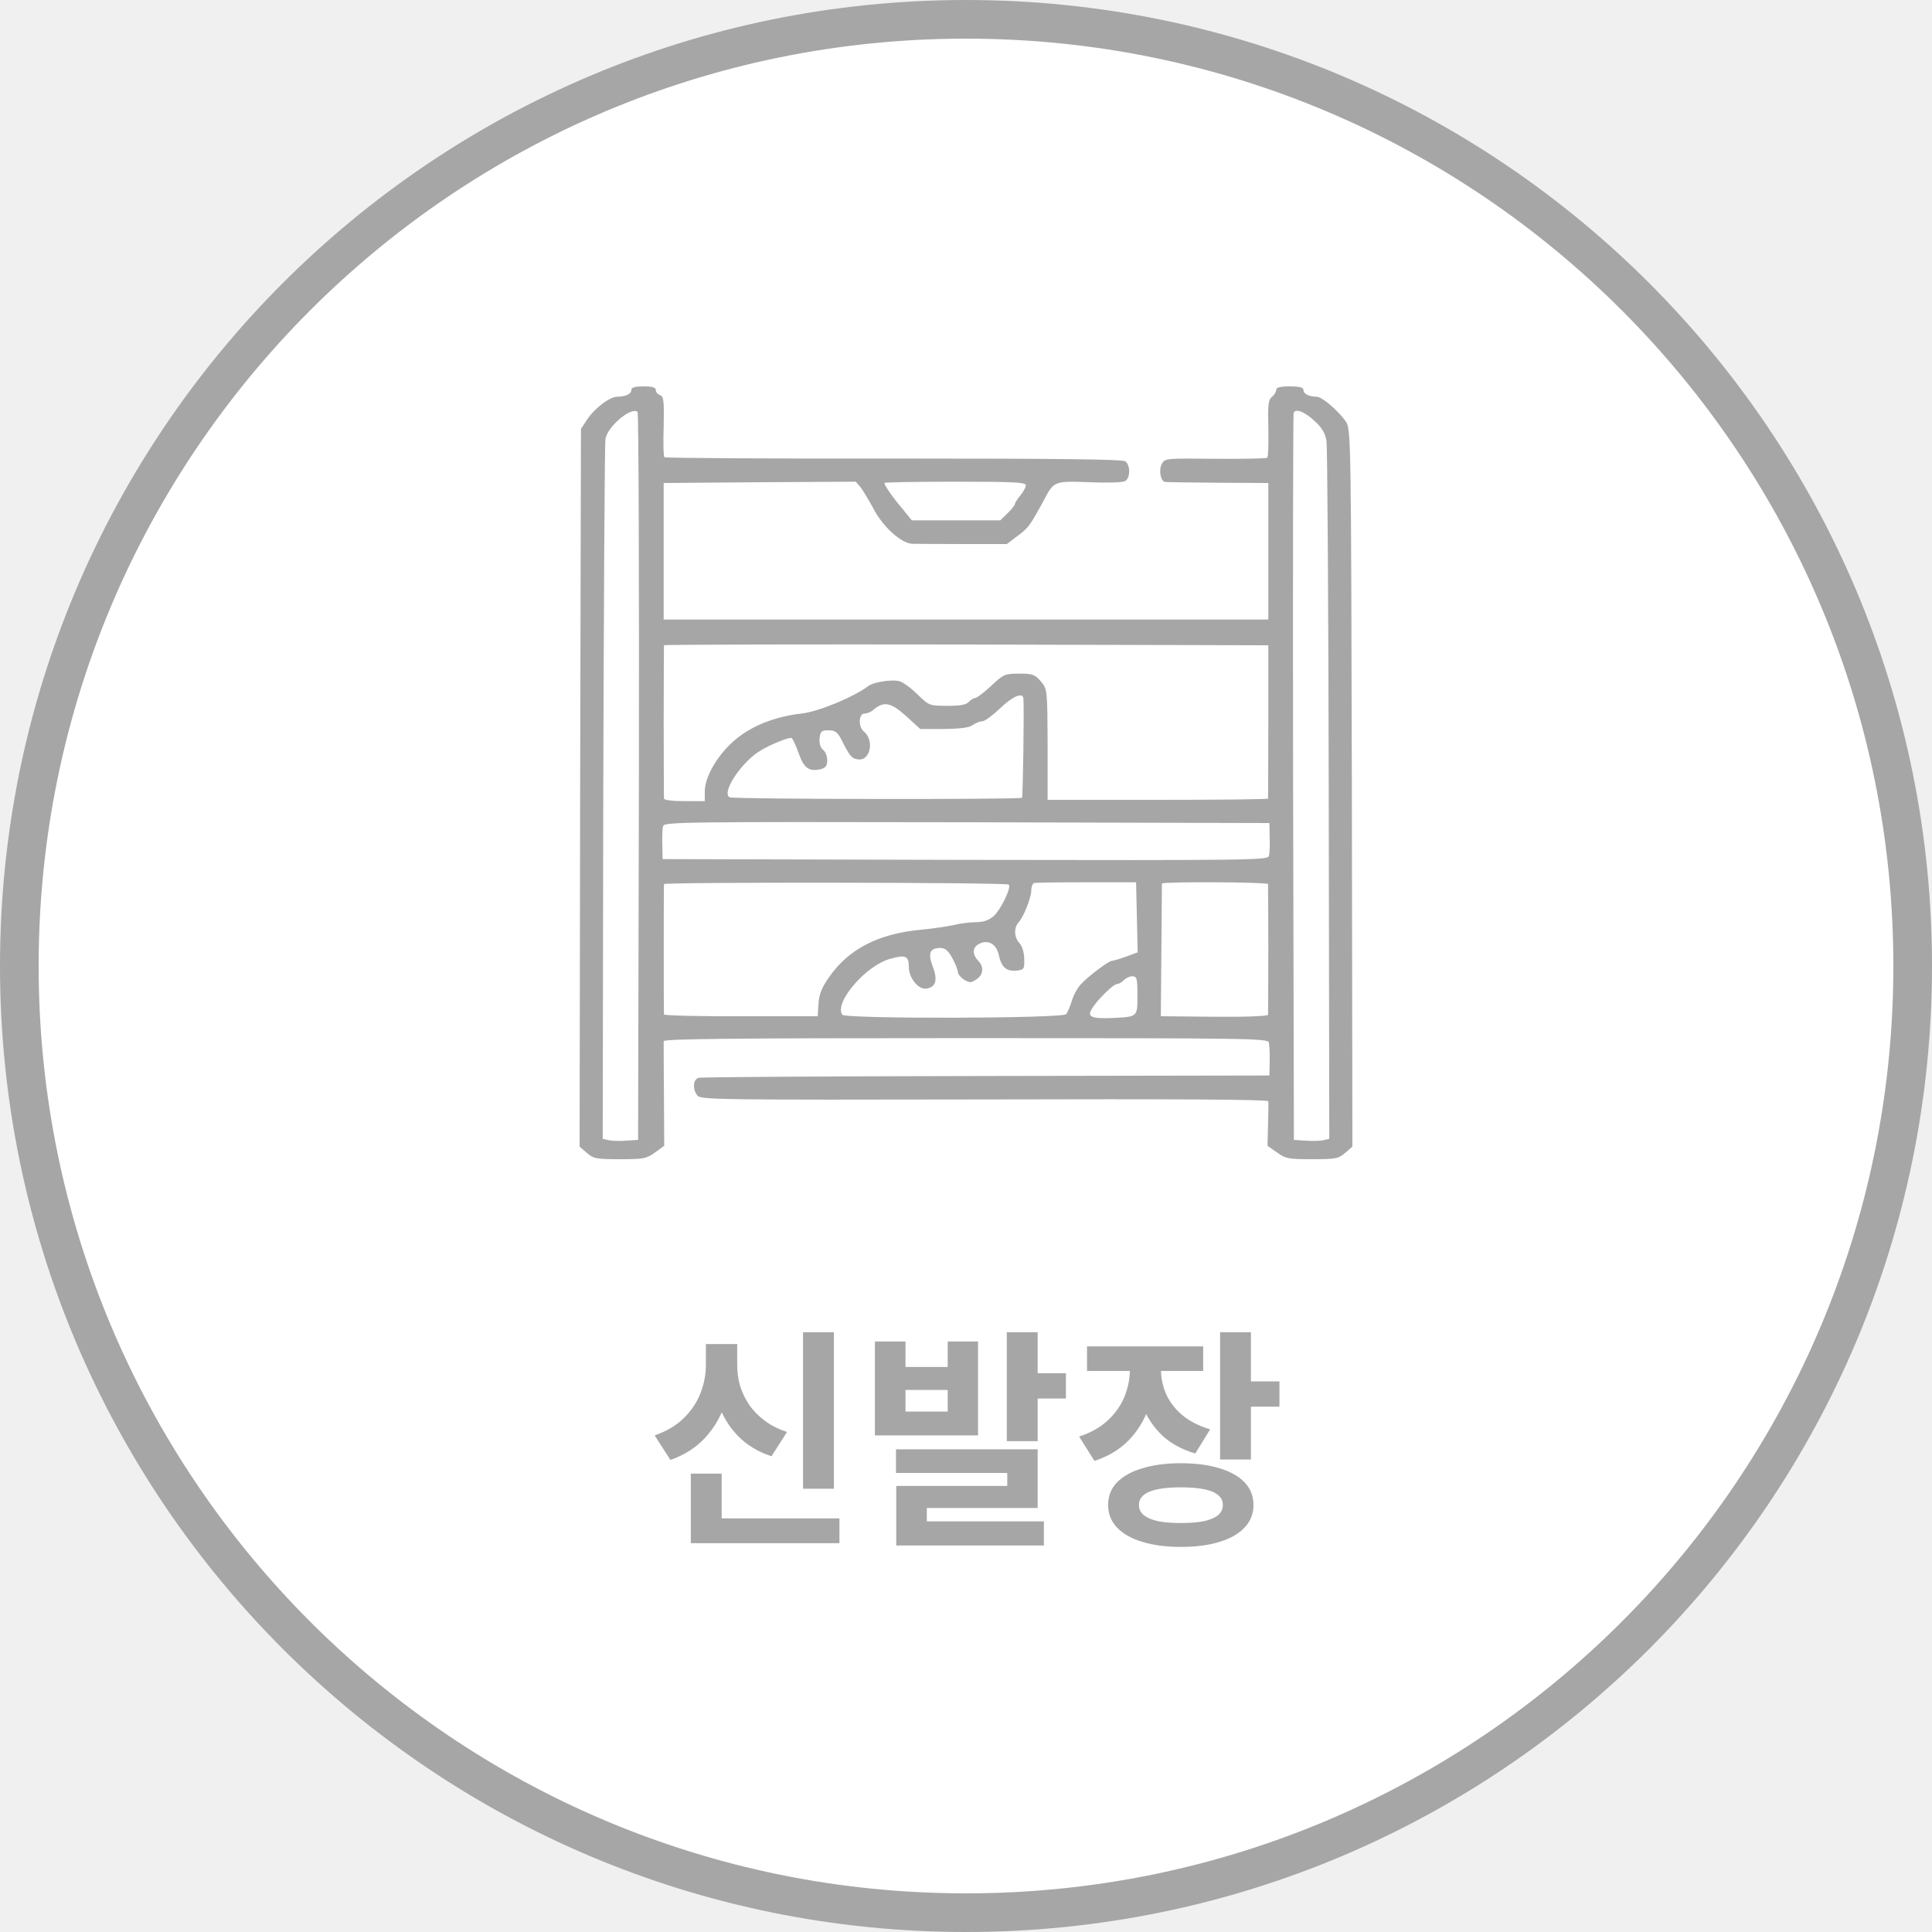
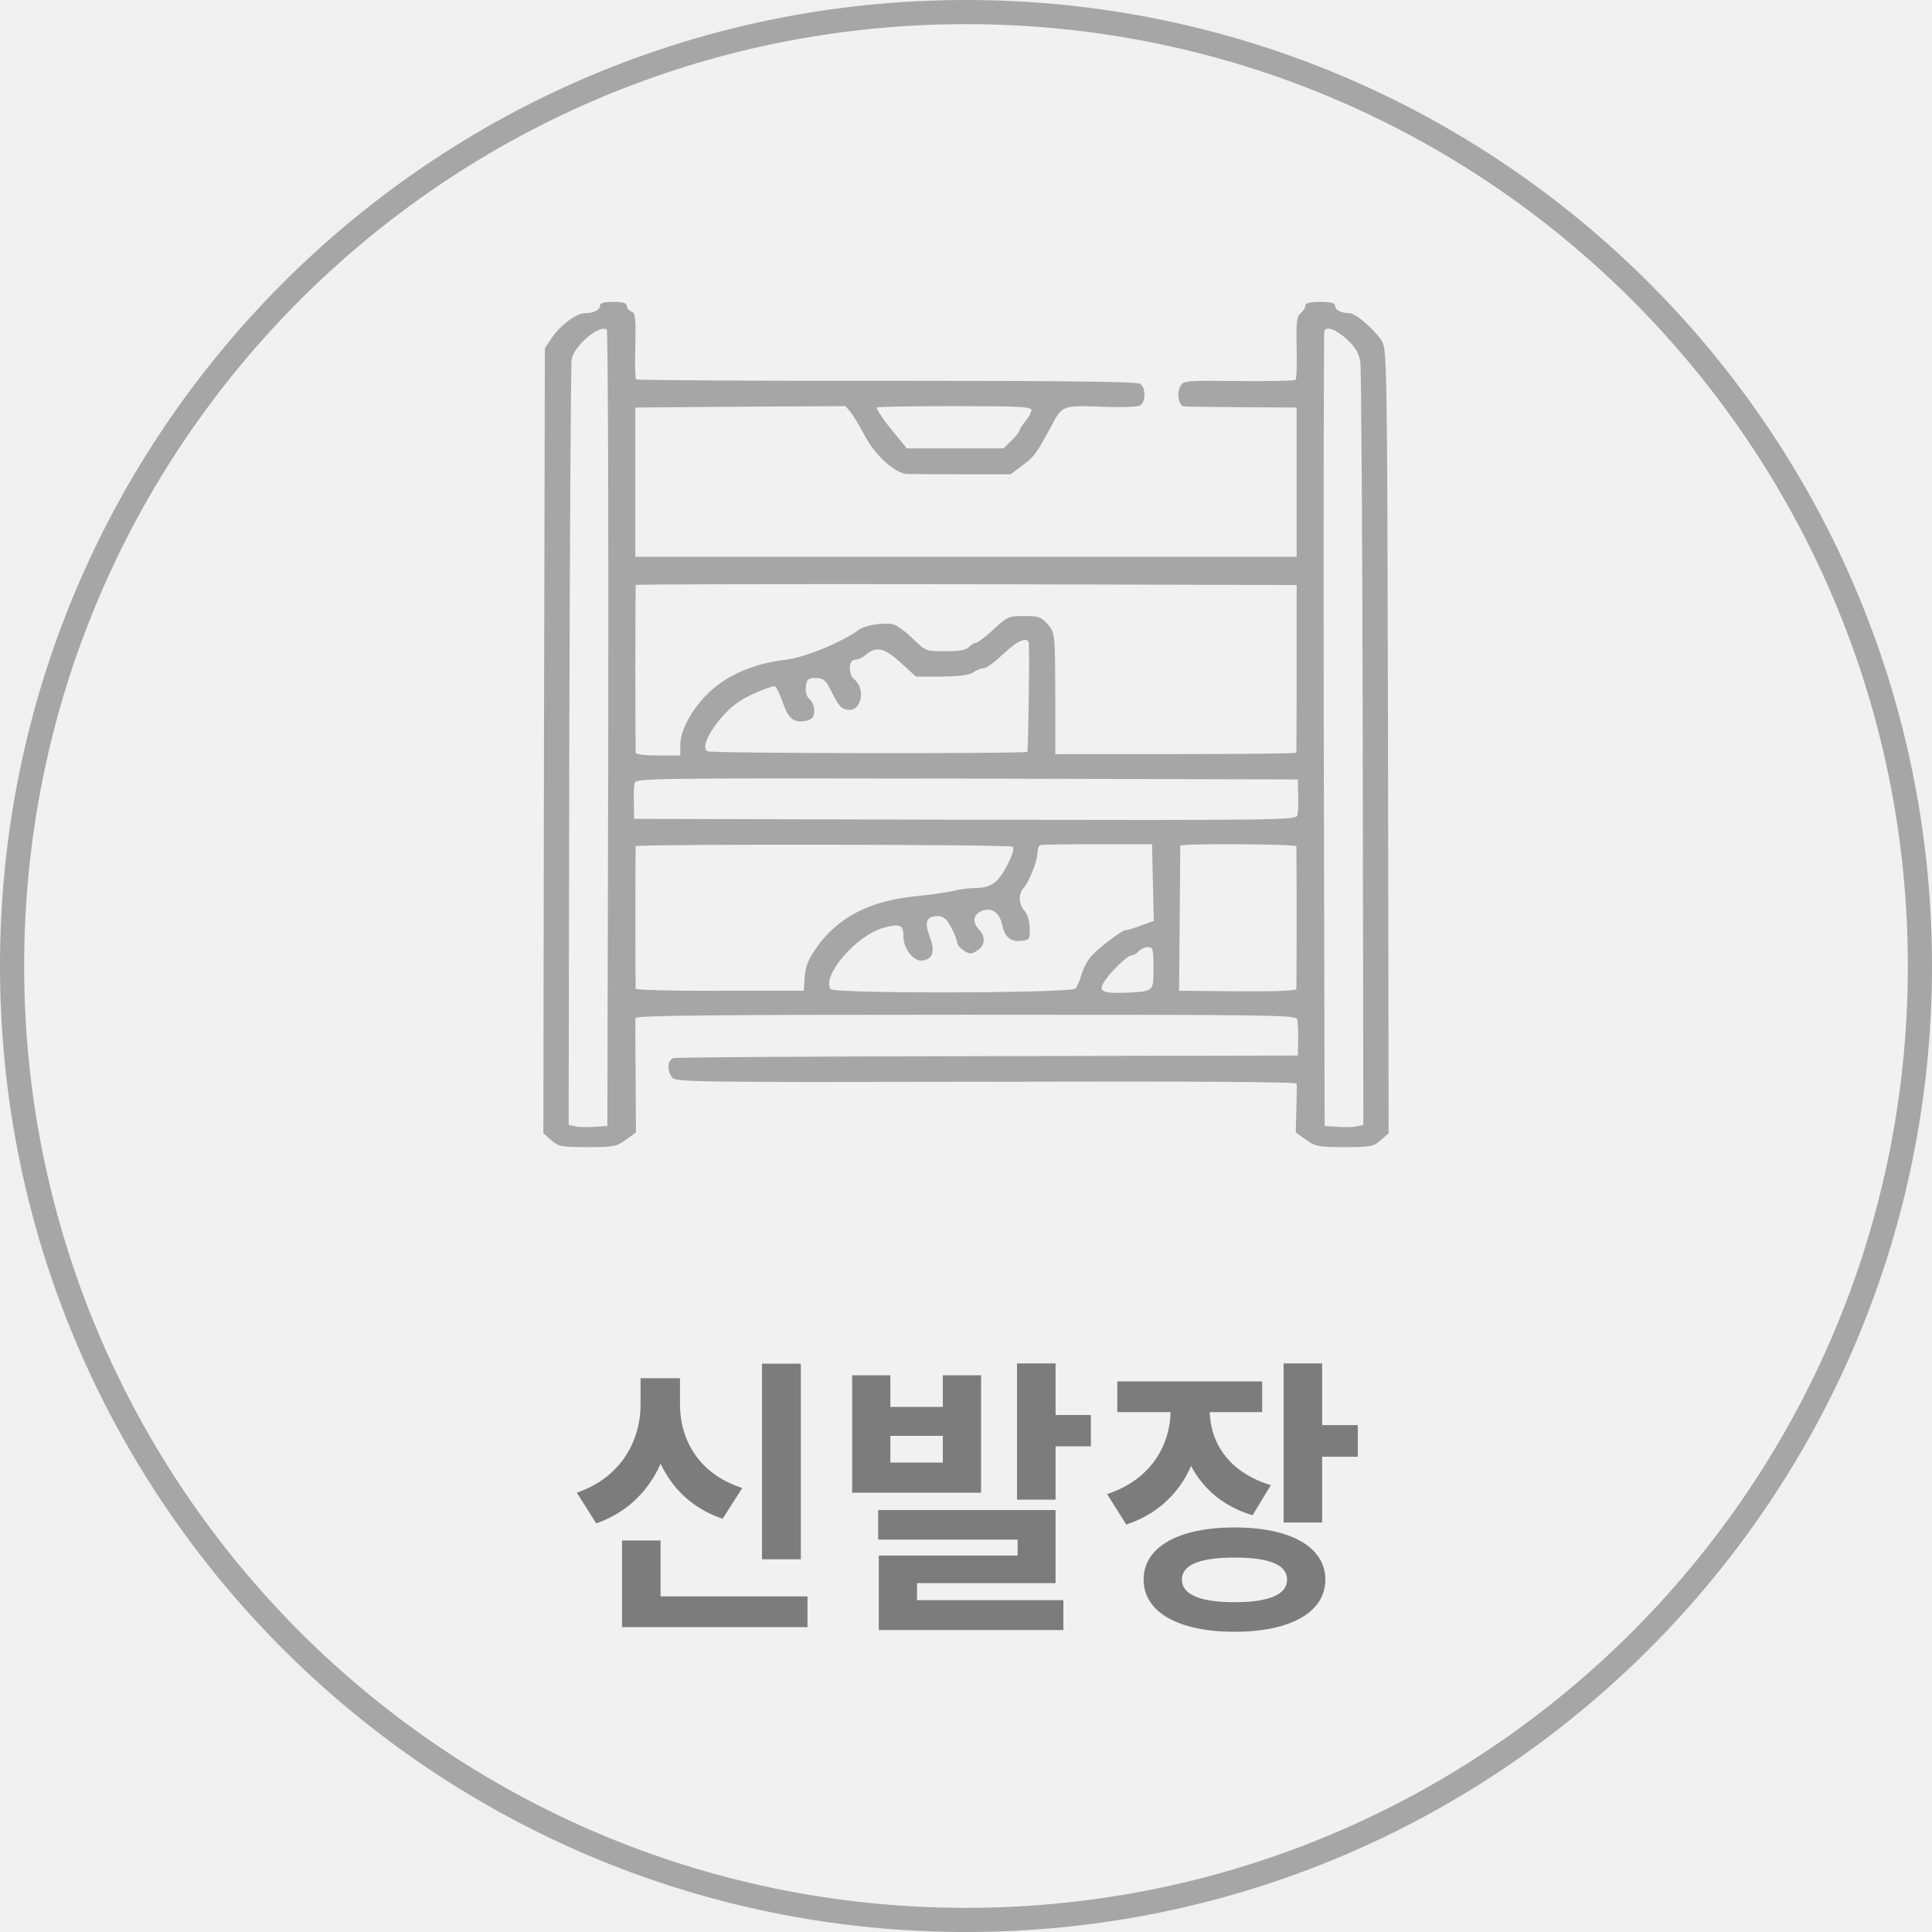
- <svg xmlns="http://www.w3.org/2000/svg" width="100" height="100" viewBox="0 0 100 100" fill="none">
-   <rect x="1" y="1" width="98" height="98" rx="49" fill="white" />
-   <rect x="1" y="1" width="98" height="98" rx="49" stroke="#A6A6A6" stroke-width="2" />
-   <path d="M32.676 20.187C32.676 20.387 32.38 20.533 31.958 20.533C31.563 20.533 30.789 21.12 30.394 21.707L30.07 22.2L30.028 40.773L30 59.347L30.366 59.667C30.718 59.973 30.859 60 32.084 60C33.31 60 33.465 59.973 33.901 59.653L34.38 59.307L34.366 56.693C34.352 55.24 34.352 53.987 34.352 53.893C34.366 53.773 37.592 53.733 49.986 53.733C64.761 53.733 65.62 53.747 65.676 53.96C65.704 54.093 65.732 54.533 65.718 54.933L65.704 55.667L51.056 55.693C43 55.707 36.296 55.747 36.169 55.787C35.873 55.853 35.831 56.373 36.099 56.707C36.254 56.92 37.211 56.933 50.958 56.907C60.662 56.88 65.634 56.907 65.648 57C65.662 57.067 65.648 57.627 65.634 58.213L65.606 59.307L66.099 59.653C66.535 59.973 66.69 60 67.915 60C69.141 60 69.282 59.973 69.634 59.667L70 59.347L69.972 40.773C69.93 22.453 69.93 22.2 69.648 21.8C69.239 21.227 68.422 20.533 68.141 20.533C67.761 20.533 67.465 20.387 67.465 20.187C67.465 20.053 67.268 20 66.761 20C66.254 20 66.056 20.053 66.056 20.187C66.056 20.28 65.958 20.44 65.831 20.547C65.648 20.68 65.62 20.987 65.648 22.16C65.662 22.947 65.648 23.64 65.591 23.693C65.535 23.733 64.324 23.76 62.901 23.747C60.366 23.72 60.296 23.72 60.141 24C59.958 24.333 60.07 24.933 60.324 24.947C60.408 24.96 61.648 24.973 63.07 24.987L65.648 25V28.533V32.067H50H34.352V28.533V25L39.324 24.96L44.296 24.933L44.549 25.227C44.676 25.4 44.958 25.867 45.169 26.253C45.662 27.24 46.648 28.133 47.225 28.147C47.479 28.147 48.676 28.16 49.887 28.16H52.113L52.676 27.733C53.239 27.32 53.324 27.187 54.014 25.92C54.549 24.893 54.563 24.893 56.394 24.96C57.268 25 58.099 24.973 58.225 24.907C58.507 24.76 58.521 24.093 58.254 23.88C58.113 23.773 54.93 23.733 46.268 23.733C39.775 23.747 34.437 23.707 34.394 23.667C34.338 23.627 34.324 22.893 34.352 22.053C34.38 20.76 34.352 20.52 34.169 20.453C34.042 20.413 33.944 20.293 33.944 20.187C33.944 20.053 33.761 20 33.31 20C32.859 20 32.676 20.053 32.676 20.187ZM33.07 40.213L33.028 59L32.408 59.04C32.056 59.067 31.648 59.053 31.493 59.013L31.197 58.947L31.225 41.04C31.253 31.187 31.296 22.947 31.338 22.72C31.451 22.067 32.676 21.04 33 21.32C33.056 21.373 33.084 29.867 33.07 40.213ZM68.085 21.827C68.437 22.16 68.606 22.453 68.662 22.853C68.704 23.147 68.761 31.4 68.775 41.173L68.803 58.947L68.507 59.013C68.352 59.053 67.944 59.067 67.591 59.04L66.972 59L66.93 40.267C66.915 29.96 66.93 21.467 66.958 21.373C67.056 21.12 67.549 21.32 68.085 21.827ZM53.099 25.12C53.099 25.213 52.972 25.453 52.817 25.64C52.662 25.827 52.535 26.027 52.535 26.08C52.535 26.133 52.366 26.36 52.155 26.56L51.775 26.933H49.493H47.197L46.732 26.36C46.225 25.773 45.775 25.12 45.775 25C45.775 24.96 47.422 24.933 49.437 24.933C52.437 24.933 53.099 24.96 53.099 25.12ZM65.648 37.333C65.648 39.493 65.634 41.293 65.634 41.333C65.634 41.373 63.07 41.4 59.93 41.4H54.225V38.533C54.211 35.693 54.211 35.667 53.873 35.267C53.563 34.907 53.437 34.867 52.761 34.867C52.028 34.867 51.944 34.893 51.31 35.493C50.93 35.853 50.549 36.133 50.465 36.133C50.38 36.133 50.239 36.227 50.141 36.333C50.014 36.48 49.69 36.533 49.028 36.533C48.099 36.533 48.084 36.52 47.479 35.933C47.141 35.6 46.718 35.293 46.535 35.253C46.127 35.16 45.211 35.307 44.944 35.507C44.239 36.053 42.366 36.84 41.479 36.933C40.113 37.093 38.958 37.547 38.099 38.253C37.183 39 36.479 40.187 36.479 40.96V41.467H35.422C34.817 41.467 34.366 41.413 34.366 41.333C34.366 41.253 34.352 39.453 34.352 37.333C34.352 35.2 34.366 33.44 34.366 33.4C34.366 33.36 41.408 33.347 50.014 33.36L65.648 33.4V37.333ZM52.972 36.16C53.014 36.733 52.944 41.253 52.901 41.293C52.803 41.387 37.916 41.373 37.761 41.267C37.324 41.027 38.394 39.413 39.38 38.84C39.887 38.533 40.873 38.133 40.972 38.2C41.028 38.227 41.197 38.587 41.338 38.987C41.62 39.773 41.873 39.947 42.479 39.813C42.732 39.747 42.817 39.64 42.817 39.347C42.817 39.133 42.718 38.893 42.592 38.8C42.465 38.693 42.394 38.467 42.422 38.213C42.465 37.853 42.521 37.8 42.887 37.8C43.211 37.8 43.338 37.893 43.507 38.2C44 39.173 44.084 39.267 44.422 39.307C45.056 39.387 45.268 38.307 44.704 37.853C44.422 37.627 44.437 36.933 44.746 36.933C44.873 36.933 45.084 36.853 45.197 36.747C45.746 36.28 46.099 36.347 46.887 37.053L47.634 37.733H48.859C49.704 37.72 50.155 37.667 50.338 37.533C50.493 37.427 50.718 37.333 50.845 37.333C50.972 37.333 51.38 37.027 51.761 36.667C52.422 36.027 52.944 35.813 52.972 36.16ZM65.718 43.333C65.732 43.733 65.718 44.173 65.676 44.307C65.62 44.52 64.789 44.533 49.958 44.507L34.296 44.467L34.282 43.733C34.268 43.333 34.282 42.893 34.324 42.76C34.38 42.547 35.211 42.533 50.042 42.56L65.704 42.6L65.718 43.333ZM52.211 45.787C52.366 45.92 51.803 47.08 51.437 47.413C51.169 47.64 50.901 47.733 50.493 47.733C50.183 47.733 49.676 47.8 49.366 47.88C49.056 47.947 48.296 48.067 47.676 48.12C45.451 48.333 43.93 49.12 42.916 50.573C42.549 51.093 42.394 51.453 42.366 51.947L42.324 52.6H38.352C36.155 52.613 34.366 52.56 34.366 52.507C34.352 52.373 34.352 45.893 34.366 45.76C34.366 45.653 52.084 45.667 52.211 45.787ZM58.845 47.48L58.887 49.293L58.268 49.52C57.944 49.64 57.62 49.733 57.549 49.733C57.394 49.733 56.338 50.52 55.958 50.933C55.775 51.12 55.563 51.507 55.479 51.8C55.394 52.093 55.254 52.413 55.183 52.493C54.986 52.72 43.732 52.747 43.592 52.52C43.169 51.88 44.831 49.96 46.084 49.627C46.873 49.4 47.042 49.48 47.042 50.053C47.042 50.613 47.535 51.227 47.93 51.173C48.437 51.107 48.549 50.733 48.282 50.04C48.014 49.333 48.127 49.067 48.676 49.067C48.916 49.067 49.084 49.2 49.296 49.6C49.451 49.88 49.578 50.213 49.578 50.307C49.578 50.413 49.718 50.587 49.901 50.707C50.183 50.88 50.254 50.88 50.535 50.693C50.887 50.48 50.944 50.053 50.648 49.747C50.296 49.373 50.324 49.027 50.704 48.84C51.169 48.627 51.578 48.867 51.704 49.453C51.831 50.053 52.084 50.28 52.592 50.24C53 50.2 53.028 50.173 53.014 49.64C53.014 49.307 52.901 48.96 52.775 48.827C52.493 48.533 52.465 48.027 52.718 47.747C52.986 47.453 53.38 46.453 53.38 46.08C53.38 45.893 53.451 45.733 53.521 45.707C53.606 45.68 54.817 45.667 56.239 45.667H58.803L58.845 47.48ZM65.634 45.76C65.634 45.827 65.648 47.333 65.648 49.133C65.648 50.933 65.634 52.453 65.634 52.52C65.634 52.6 64.479 52.64 62.859 52.627L60.084 52.6L60.113 49.2C60.127 47.333 60.141 45.773 60.141 45.733C60.141 45.627 65.634 45.653 65.634 45.76ZM58.873 51.52C58.873 52.653 58.901 52.627 57.535 52.693C56.521 52.733 56.268 52.627 56.493 52.253C56.732 51.813 57.62 50.933 57.817 50.933C57.916 50.933 58.07 50.84 58.169 50.733C58.268 50.627 58.465 50.533 58.606 50.533C58.845 50.533 58.873 50.64 58.873 51.52Z" fill="#A6A6A6" />
-   <path d="M41.565 68.956H43.161V77.056H41.565V68.956ZM35.757 78.592H43.449V79.876H35.757V78.592ZM35.757 76.276H37.353V79.252H35.757V76.276ZM36.537 69.568H37.857V70.648C37.857 71.368 37.741 72.056 37.509 72.712C37.285 73.368 36.941 73.944 36.477 74.44C36.013 74.936 35.421 75.312 34.701 75.568L33.885 74.296C34.509 74.08 35.013 73.78 35.397 73.396C35.789 73.012 36.077 72.58 36.261 72.1C36.445 71.62 36.537 71.136 36.537 70.648V69.568ZM36.861 69.568H38.157V70.648C38.157 71.008 38.205 71.364 38.301 71.716C38.405 72.06 38.561 72.388 38.769 72.7C38.977 73.004 39.245 73.28 39.573 73.528C39.901 73.776 40.289 73.972 40.737 74.116L39.933 75.376C39.229 75.144 38.649 74.792 38.193 74.32C37.737 73.848 37.401 73.296 37.185 72.664C36.969 72.032 36.861 71.36 36.861 70.648V69.568ZM45.285 69.436H46.868V70.756H49.053V69.436H50.624V74.296H45.285V69.436ZM46.868 71.944V73.06H49.053V71.944H46.868ZM52.112 68.956H53.709V74.596H52.112V68.956ZM53.072 71.08H55.172V72.388H53.072V71.08ZM46.377 75.016H53.709V78.052H47.972V79.36H46.389V76.912H52.136V76.24H46.377V75.016ZM46.389 78.748H54.032V79.996H46.389V78.748ZM58.483 70.192H59.791V70.888C59.791 71.592 59.675 72.26 59.444 72.892C59.219 73.524 58.876 74.08 58.411 74.56C57.947 75.032 57.359 75.384 56.648 75.616L55.855 74.356C56.464 74.156 56.959 73.876 57.343 73.516C57.736 73.148 58.023 72.736 58.208 72.28C58.392 71.816 58.483 71.352 58.483 70.888V70.192ZM58.807 70.192H60.092V70.888C60.092 71.32 60.179 71.74 60.355 72.148C60.532 72.548 60.803 72.908 61.172 73.228C61.547 73.548 62.035 73.8 62.636 73.984L61.867 75.232C61.163 75.024 60.584 74.704 60.127 74.272C59.679 73.832 59.347 73.324 59.132 72.748C58.916 72.164 58.807 71.544 58.807 70.888V70.192ZM56.264 69.688H62.276V70.96H56.264V69.688ZM63.151 68.956H64.748V75.544H63.151V68.956ZM64.316 71.5H66.224V72.808H64.316V71.5ZM61.123 75.736C61.9 75.736 62.568 75.824 63.127 76C63.688 76.168 64.12 76.412 64.424 76.732C64.728 77.052 64.879 77.44 64.879 77.896C64.879 78.352 64.728 78.74 64.424 79.06C64.12 79.388 63.688 79.636 63.127 79.804C62.568 79.98 61.9 80.068 61.123 80.068C60.355 80.068 59.688 79.98 59.12 79.804C58.559 79.636 58.123 79.388 57.812 79.06C57.508 78.74 57.355 78.352 57.355 77.896C57.355 77.44 57.508 77.052 57.812 76.732C58.123 76.412 58.559 76.168 59.12 76C59.688 75.824 60.355 75.736 61.123 75.736ZM61.123 76.984C60.651 76.984 60.255 77.016 59.935 77.08C59.615 77.144 59.371 77.244 59.203 77.38C59.035 77.516 58.952 77.688 58.952 77.896C58.952 78.112 59.035 78.288 59.203 78.424C59.371 78.56 59.615 78.664 59.935 78.736C60.255 78.8 60.651 78.832 61.123 78.832C61.596 78.832 61.992 78.8 62.312 78.736C62.639 78.664 62.883 78.56 63.044 78.424C63.212 78.288 63.295 78.112 63.295 77.896C63.295 77.688 63.212 77.516 63.044 77.38C62.883 77.244 62.639 77.144 62.312 77.08C61.992 77.016 61.596 76.984 61.123 76.984Z" fill="#A6A6A6" />
+ <svg xmlns="http://www.w3.org/2000/svg" width="80" height="80" viewBox="0 0 80 80" fill="none">
+   <rect x="0.5" y="0.5" width="79" height="79" rx="39.5" fill="#F1F1F1" />
+   <rect x="0.5" y="0.5" width="79" height="79" rx="39.5" stroke="#A6A6A6" />
+   <path d="M24.841 12.663C24.841 12.838 24.583 12.967 24.213 12.967C23.868 12.967 23.19 13.48 22.845 13.993L22.562 14.425L22.525 30.677L22.5 46.928L22.82 47.208C23.128 47.477 23.252 47.5 24.324 47.5C25.396 47.5 25.532 47.477 25.914 47.197L26.333 46.893L26.32 44.607C26.308 43.335 26.308 42.238 26.308 42.157C26.32 42.052 29.143 42.017 39.988 42.017C52.916 42.017 53.667 42.028 53.717 42.215C53.741 42.332 53.766 42.717 53.754 43.067L53.741 43.708L40.924 43.732C33.875 43.743 28.009 43.778 27.898 43.813C27.639 43.872 27.602 44.327 27.836 44.618C27.972 44.805 28.81 44.817 40.838 44.793C49.329 44.77 53.68 44.793 53.692 44.875C53.704 44.933 53.692 45.423 53.68 45.937L53.655 46.893L54.086 47.197C54.468 47.477 54.604 47.5 55.676 47.5C56.748 47.5 56.871 47.477 57.18 47.208L57.5 46.928L57.475 30.677C57.438 14.647 57.438 14.425 57.192 14.075C56.834 13.573 56.12 12.967 55.873 12.967C55.541 12.967 55.282 12.838 55.282 12.663C55.282 12.547 55.109 12.5 54.666 12.5C54.222 12.5 54.049 12.547 54.049 12.663C54.049 12.745 53.963 12.885 53.852 12.978C53.692 13.095 53.667 13.363 53.692 14.39C53.704 15.078 53.692 15.685 53.643 15.732C53.593 15.767 52.533 15.79 51.289 15.778C49.07 15.755 49.009 15.755 48.873 16C48.713 16.292 48.812 16.817 49.033 16.828C49.107 16.84 50.192 16.852 51.437 16.863L53.692 16.875V19.967V23.058H40H26.308V19.967V16.875L30.659 16.84L35.009 16.817L35.231 17.073C35.342 17.225 35.588 17.633 35.773 17.972C36.204 18.835 37.067 19.617 37.572 19.628C37.794 19.628 38.842 19.64 39.901 19.64H41.849L42.342 19.267C42.834 18.905 42.908 18.788 43.512 17.68C43.981 16.782 43.993 16.782 45.595 16.84C46.359 16.875 47.086 16.852 47.197 16.793C47.444 16.665 47.456 16.082 47.222 15.895C47.099 15.802 44.313 15.767 36.734 15.767C31.053 15.778 26.382 15.743 26.345 15.708C26.296 15.673 26.284 15.032 26.308 14.297C26.333 13.165 26.308 12.955 26.148 12.897C26.037 12.862 25.951 12.757 25.951 12.663C25.951 12.547 25.791 12.5 25.396 12.5C25.002 12.5 24.841 12.547 24.841 12.663ZM25.187 30.187L25.15 46.625L24.607 46.66C24.299 46.683 23.942 46.672 23.806 46.637L23.547 46.578L23.572 30.91C23.597 22.288 23.634 15.078 23.671 14.88C23.769 14.308 24.841 13.41 25.125 13.655C25.174 13.702 25.199 21.133 25.187 30.187ZM55.824 14.098C56.132 14.39 56.28 14.647 56.329 14.997C56.366 15.253 56.416 22.475 56.428 31.027L56.453 46.578L56.194 46.637C56.058 46.672 55.701 46.683 55.393 46.66L54.85 46.625L54.813 30.233C54.801 21.215 54.813 13.783 54.838 13.702C54.924 13.48 55.356 13.655 55.824 14.098ZM42.711 16.98C42.711 17.062 42.6 17.272 42.465 17.435C42.329 17.598 42.218 17.773 42.218 17.82C42.218 17.867 42.07 18.065 41.886 18.24L41.553 18.567H39.556H37.547L37.141 18.065C36.697 17.552 36.303 16.98 36.303 16.875C36.303 16.84 37.745 16.817 39.507 16.817C42.132 16.817 42.711 16.84 42.711 16.98ZM53.692 27.667C53.692 29.557 53.68 31.132 53.68 31.167C53.68 31.202 51.437 31.225 48.688 31.225H43.697V28.717C43.685 26.232 43.685 26.208 43.389 25.858C43.118 25.543 43.007 25.508 42.416 25.508C41.775 25.508 41.701 25.532 41.146 26.057C40.813 26.372 40.481 26.617 40.407 26.617C40.333 26.617 40.209 26.698 40.123 26.792C40.012 26.92 39.729 26.967 39.15 26.967C38.336 26.967 38.324 26.955 37.794 26.442C37.498 26.15 37.129 25.882 36.968 25.847C36.611 25.765 35.81 25.893 35.576 26.068C34.959 26.547 33.32 27.235 32.544 27.317C31.349 27.457 30.338 27.853 29.586 28.472C28.785 29.125 28.169 30.163 28.169 30.84V31.283H27.245C26.715 31.283 26.32 31.237 26.32 31.167C26.32 31.097 26.308 29.522 26.308 27.667C26.308 25.8 26.32 24.26 26.32 24.225C26.32 24.19 32.482 24.178 40.012 24.19L53.692 24.225V27.667ZM42.6 26.64C42.637 27.142 42.576 31.097 42.539 31.132C42.453 31.213 29.426 31.202 29.291 31.108C28.909 30.898 29.845 29.487 30.708 28.985C31.151 28.717 32.014 28.367 32.1 28.425C32.15 28.448 32.297 28.763 32.421 29.113C32.667 29.802 32.889 29.953 33.419 29.837C33.641 29.778 33.715 29.685 33.715 29.428C33.715 29.242 33.629 29.032 33.518 28.95C33.407 28.857 33.345 28.658 33.37 28.437C33.407 28.122 33.456 28.075 33.776 28.075C34.06 28.075 34.171 28.157 34.319 28.425C34.75 29.277 34.824 29.358 35.12 29.393C35.674 29.463 35.859 28.518 35.366 28.122C35.12 27.923 35.132 27.317 35.403 27.317C35.514 27.317 35.699 27.247 35.797 27.153C36.278 26.745 36.586 26.803 37.276 27.422L37.93 28.017H39.002C39.741 28.005 40.136 27.958 40.296 27.842C40.431 27.748 40.629 27.667 40.739 27.667C40.85 27.667 41.208 27.398 41.541 27.083C42.12 26.523 42.576 26.337 42.6 26.64ZM53.754 32.917C53.766 33.267 53.754 33.652 53.717 33.768C53.667 33.955 52.94 33.967 39.963 33.943L26.259 33.908L26.247 33.267C26.234 32.917 26.247 32.532 26.284 32.415C26.333 32.228 27.06 32.217 40.037 32.24L53.741 32.275L53.754 32.917ZM41.935 35.063C42.07 35.18 41.578 36.195 41.257 36.487C41.023 36.685 40.789 36.767 40.431 36.767C40.16 36.767 39.717 36.825 39.445 36.895C39.174 36.953 38.509 37.058 37.967 37.105C36.019 37.292 34.688 37.98 33.801 39.252C33.481 39.707 33.345 40.022 33.32 40.453L33.283 41.025H29.808C27.886 41.037 26.32 40.99 26.32 40.943C26.308 40.827 26.308 35.157 26.32 35.04C26.32 34.947 41.824 34.958 41.935 35.063ZM47.739 36.545L47.776 38.132L47.234 38.33C46.951 38.435 46.667 38.517 46.606 38.517C46.47 38.517 45.546 39.205 45.213 39.567C45.053 39.73 44.868 40.068 44.794 40.325C44.72 40.582 44.597 40.862 44.535 40.932C44.363 41.13 34.516 41.153 34.393 40.955C34.023 40.395 35.477 38.715 36.574 38.423C37.264 38.225 37.412 38.295 37.412 38.797C37.412 39.287 37.843 39.823 38.188 39.777C38.632 39.718 38.731 39.392 38.496 38.785C38.262 38.167 38.361 37.933 38.842 37.933C39.051 37.933 39.199 38.05 39.384 38.4C39.519 38.645 39.63 38.937 39.63 39.018C39.63 39.112 39.754 39.263 39.914 39.368C40.16 39.52 40.222 39.52 40.468 39.357C40.776 39.17 40.826 38.797 40.567 38.528C40.259 38.202 40.283 37.898 40.616 37.735C41.023 37.548 41.38 37.758 41.491 38.272C41.602 38.797 41.824 38.995 42.268 38.96C42.625 38.925 42.65 38.902 42.637 38.435C42.637 38.143 42.539 37.84 42.428 37.723C42.181 37.467 42.157 37.023 42.379 36.778C42.613 36.522 42.958 35.647 42.958 35.32C42.958 35.157 43.019 35.017 43.081 34.993C43.155 34.97 44.215 34.958 45.459 34.958H47.703L47.739 36.545ZM53.68 35.04C53.68 35.098 53.692 36.417 53.692 37.992C53.692 39.567 53.68 40.897 53.68 40.955C53.68 41.025 52.669 41.06 51.252 41.048L48.824 41.025L48.849 38.05C48.861 36.417 48.873 35.052 48.873 35.017C48.873 34.923 53.68 34.947 53.68 35.04ZM47.764 40.08C47.764 41.072 47.789 41.048 46.593 41.107C45.706 41.142 45.484 41.048 45.681 40.722C45.891 40.337 46.667 39.567 46.84 39.567C46.926 39.567 47.062 39.485 47.148 39.392C47.234 39.298 47.407 39.217 47.53 39.217C47.739 39.217 47.764 39.31 47.764 40.08Z" fill="#A6A6A6" />
+   <path d="M31.553 56.468H33.161V64.568H31.553V56.468ZM25.757 66.104H33.437V67.376H25.757V66.104ZM25.757 63.788H27.353V66.764H25.757V63.788ZM26.525 57.068H27.845V58.148C27.845 60.32 26.849 62.324 24.689 63.08L23.885 61.808C25.745 61.172 26.525 59.624 26.525 58.148V57.068ZM26.849 57.068H28.157V58.148C28.157 59.6 28.913 61.028 30.737 61.616L29.921 62.888C27.821 62.18 26.849 60.296 26.849 58.148V57.068ZM35.285 56.948H36.868V58.256H39.041V56.948H40.624V61.808H35.285V56.948ZM36.868 59.456V60.56H39.041V59.456H36.868ZM42.112 56.456H43.709V62.096H42.112V56.456ZM43.06 58.592H45.172V59.888H43.06V58.592ZM36.364 62.528H43.709V65.552H37.972V66.872H36.389V64.412H42.136V63.752H36.364V62.528ZM36.389 66.26H44.032V67.496H36.389V66.26ZM48.471 57.692H49.779V58.388C49.779 60.512 48.783 62.42 46.636 63.128L45.843 61.868C47.691 61.256 48.471 59.804 48.471 58.388V57.692ZM48.795 57.692H50.092V58.388C50.092 59.684 50.836 60.956 52.623 61.496L51.867 62.744C49.755 62.108 48.795 60.368 48.795 58.388V57.692ZM46.264 57.2H52.264V58.472H46.264V57.2ZM53.151 56.456H54.748V63.044H53.151V56.456ZM54.303 59.012H56.224V60.32H54.303V59.012ZM51.123 63.248C53.428 63.248 54.88 64.052 54.88 65.408C54.88 66.764 53.428 67.568 51.123 67.568C48.807 67.568 47.355 66.764 47.355 65.408C47.355 64.052 48.807 63.248 51.123 63.248ZM51.123 64.496C49.708 64.496 48.94 64.784 48.94 65.408C48.94 66.032 49.708 66.344 51.123 66.344C52.539 66.344 53.295 66.032 53.295 65.408C53.295 64.784 52.539 64.496 51.123 64.496Z" fill="#7C7C7C" />
</svg>
